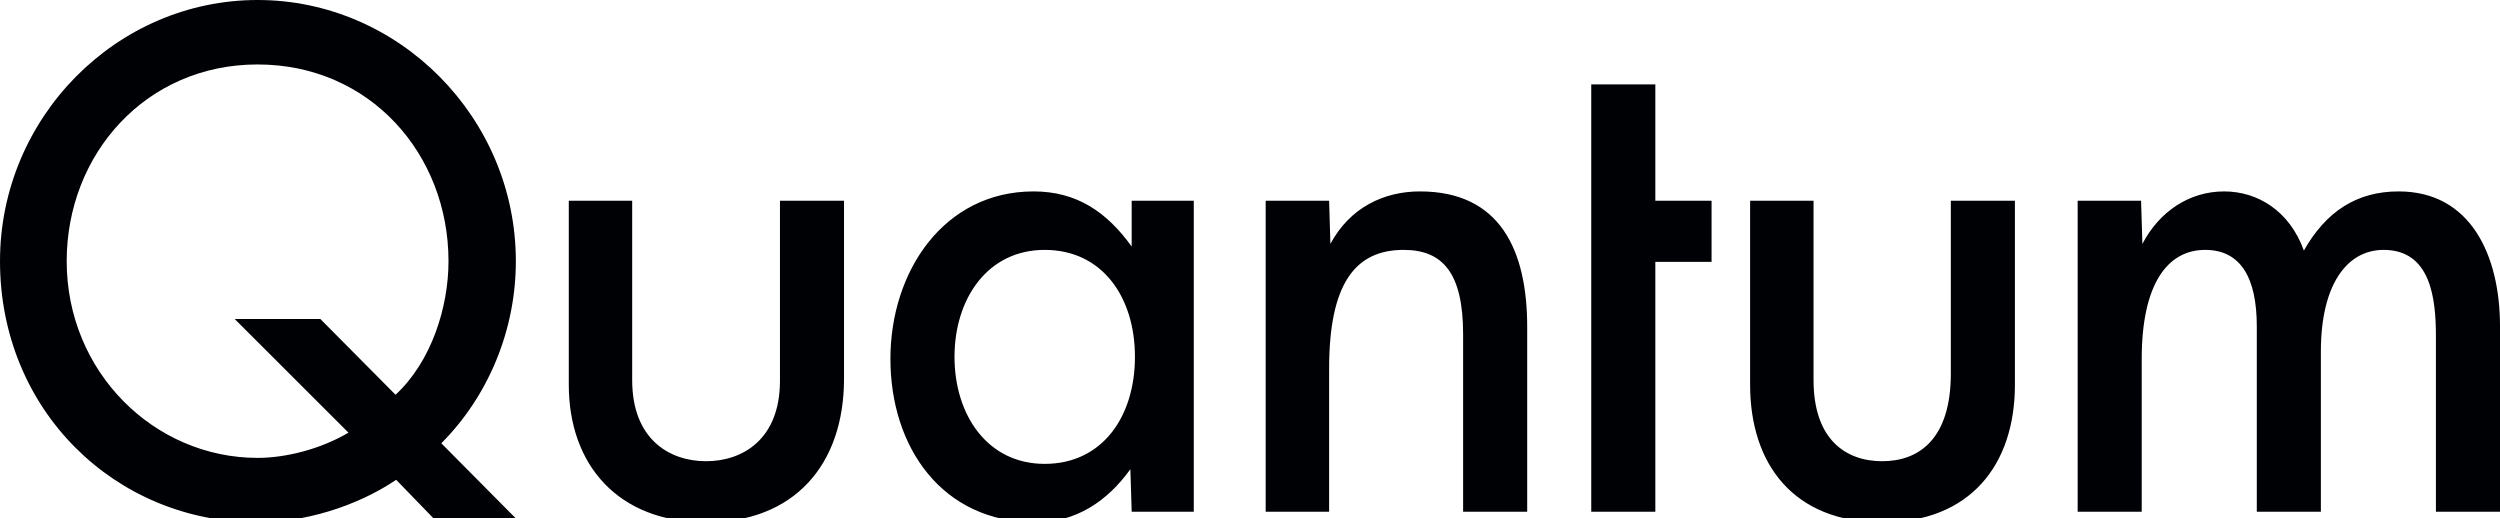
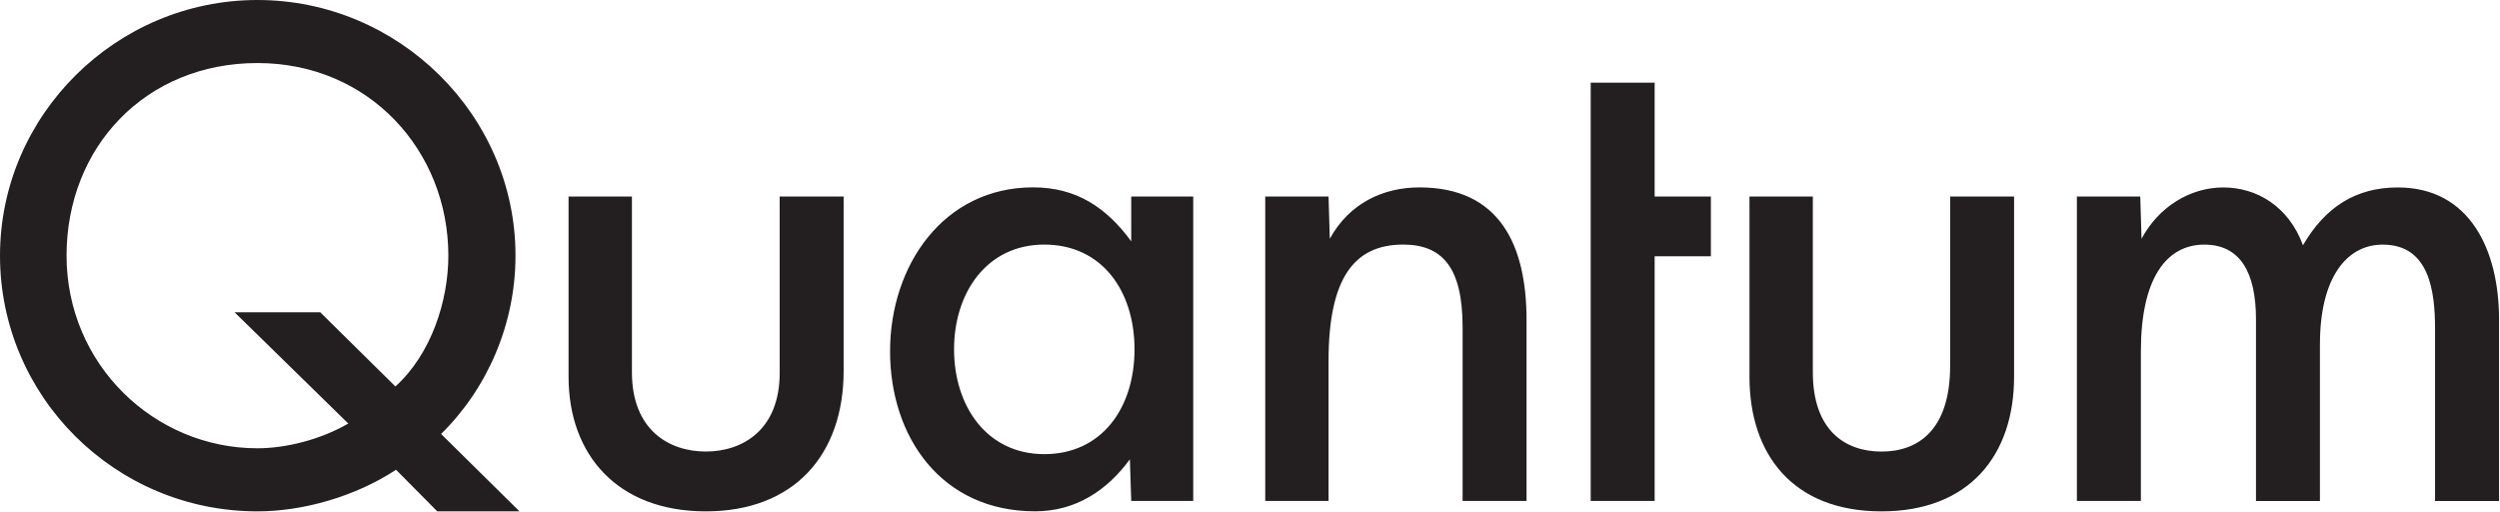
- <svg xmlns="http://www.w3.org/2000/svg" width="198px" height="41px" viewBox="0 0 198 41" version="1.1">
-   <g id="Pool-Partner" stroke="none" stroke-width="1" fill="none" fill-rule="evenodd">
-     <g id="Quantum" fill="#000105">
-       <path d="M41.165,41.37 L34.951,35.107 C38.628,31.422 40.855,26.212 40.855,20.685 C40.855,9.317 31.585,-5.68434189e-14 20.401,-5.68434189e-14 C9.216,-5.68434189e-14 0,9.317 0,20.685 C0,32.476 9.114,41.37 20.401,41.37 C24.027,41.37 28.169,40.16 31.378,38.001 L34.641,41.37 L41.165,41.37 Z M25.373,25.265 L18.589,25.265 L27.598,34.266 C25.373,35.58 22.627,36.264 20.401,36.264 C12.221,36.264 5.282,29.475 5.282,20.685 C5.282,12.212 11.547,5.105 20.401,5.105 C29.307,5.105 35.521,12.212 35.521,20.685 C35.521,24.318 34.175,28.632 31.327,31.265 L25.373,25.265 Z M45.048,15.896 L45.048,30.475 C45.048,36.791 48.931,41.37 55.92,41.37 C62.912,41.37 66.846,36.791 66.846,30 L66.846,15.896 L61.773,15.896 L61.773,30.16 C61.773,34.791 58.82,36.528 55.92,36.528 C53.022,36.528 50.069,34.791 50.069,30.107 L50.069,15.896 L45.048,15.896 Z M82.742,36.739 C78.187,36.739 75.597,32.844 75.597,28.264 C75.597,23.686 78.187,19.791 82.742,19.791 C87.298,19.791 89.888,23.528 89.888,28.264 C89.888,33.001 87.298,36.739 82.742,36.739 L82.742,36.739 Z M94.547,15.896 L89.629,15.896 L89.629,19.527 C87.662,16.79 85.279,15.16 81.862,15.16 C74.768,15.16 70.521,21.475 70.521,28.423 C70.521,35.423 74.614,41.37 82.018,41.37 C85.228,41.37 87.713,39.687 89.525,37.161 L89.629,40.528 L94.547,40.528 L94.547,15.896 Z M105.266,15.896 L100.242,15.896 L100.242,40.528 L105.266,40.528 L105.266,29.211 C105.266,22.528 107.285,19.791 111.168,19.791 C114.274,19.791 115.879,21.632 115.879,26.476 L115.879,40.528 L120.954,40.528 L120.954,25.895 C120.954,19.844 118.83,15.16 112.462,15.16 C109.614,15.16 106.922,16.422 105.368,19.316 L105.266,15.896 Z M131.103,20.738 L135.556,20.738 L135.556,15.896 L131.103,15.896 L131.103,6.685 L126.027,6.685 L126.027,40.528 L131.103,40.528 L131.103,20.738 Z M138.609,15.896 L138.609,30.475 C138.609,36.791 142.08,41.37 149.069,41.37 C156.06,41.37 159.581,36.791 159.581,30.475 L159.581,15.896 L154.506,15.896 L154.506,29.581 C154.506,34.791 151.969,36.528 149.069,36.528 C146.17,36.528 143.633,34.791 143.633,30.107 L143.633,15.896 L138.609,15.896 Z M169.573,15.896 L164.551,15.896 L164.551,40.528 L169.624,40.528 L169.624,28.423 C169.624,22.528 171.644,19.791 174.648,19.791 C177.496,19.791 178.738,22.053 178.738,25.844 L178.738,40.528 L183.813,40.528 L183.813,27.842 C183.813,22.528 185.884,19.791 188.783,19.791 C192.513,19.791 192.925,23.632 192.925,26.633 L192.925,40.528 L198,40.528 L198,25.844 C198,20.212 195.671,15.16 189.974,15.16 C186.66,15.16 184.228,16.739 182.467,19.844 C181.328,16.685 178.789,15.16 176.15,15.16 C173.404,15.16 171.023,16.739 169.678,19.316 L169.573,15.896 L169.573,15.896 Z" id="Quantum_Logo_RGB_black_Schutzzone" />
-     </g>
-   </g>
+ <svg xmlns="http://www.w3.org/2000/svg" id="Ebene_1" data-name="Ebene 1" viewBox="0 0 592.44 121.17">
+   <defs>
+     <style>
+       .cls-1 {
+         fill: #231f20;
+       }
+     </style>
+   </defs>
+   <path class="cls-1" d="M507.38,46.57h-15.01V118.71h15.17v-35.46c0-17.27,6.04-25.28,15.04-25.28,8.53,0,12.25,6.63,12.25,17.73v43.02h15.16v-37.16c0-15.57,6.2-23.59,14.89-23.59,11.16,0,12.4,11.26,12.4,20.05v40.7h15.17v-43.02c0-16.49-6.96-31.28-24-31.28-9.92,0-17.21,4.62-22.48,13.7-3.4-9.24-10.99-13.7-18.89-13.7s-15.35,4.62-19.38,12.16l-.31-10Zm-92.63,0v42.71c0,18.5,10.37,31.9,31.29,31.9s31.44-13.4,31.44-31.9V46.57h-15.16v40.09c0,15.26-7.59,20.35-16.27,20.35s-16.28-5.08-16.28-18.8V46.57h-15.01Zm-22.48,14.16h13.33v-14.16h-13.33V19.59h-15.16V118.71h15.16V60.73Zm-77.31-14.16h-15.01V118.71h15.01v-33.15c0-19.59,6.04-27.6,17.67-27.6,9.3,0,14.11,5.4,14.11,19.58v41.17h15.16v-42.86c0-17.74-6.34-31.44-25.4-31.44-8.52,0-16.58,3.69-21.24,12.16l-.3-10Zm-32.08,0h-14.7v10.61c-5.89-8.01-13.02-12.78-23.25-12.78-21.23,0-33.92,18.48-33.92,38.85s12.22,37.92,34.38,37.92c9.61,0,17.05-4.93,22.47-12.32l.32,9.86h14.7V46.57Zm-35.31,61.05c-13.64,0-21.39-11.41-21.39-24.83s7.75-24.83,21.39-24.83,21.39,10.95,21.39,24.83-7.75,24.83-21.39,24.83m-112.78-61.05v42.71c0,18.5,11.6,31.9,32.53,31.9s32.68-13.4,32.68-33.29V46.57h-15.16v41.78c0,13.57-8.83,18.65-17.52,18.65s-17.51-5.08-17.51-18.8V46.57h-15.01Zm-58.88,27.43h-20.3l26.96,26.37c-6.67,3.86-14.88,5.86-21.54,5.86-24.49,0-45.25-19.89-45.25-45.65S34.54,14.94,61.04,14.94s45.25,20.82,45.25,45.65c0,10.64-4.03,23.29-12.55,30.99l-17.82-17.58Zm47.24,47.17l-18.58-18.33c10.99-10.8,17.64-26.07,17.64-42.26C122.22,27.27,94.51,0,61.04,0S0,27.27,0,60.59s27.25,60.59,61.04,60.59c10.85,0,23.24-3.54,32.85-9.86l9.77,9.86h19.5Z" />
</svg>
